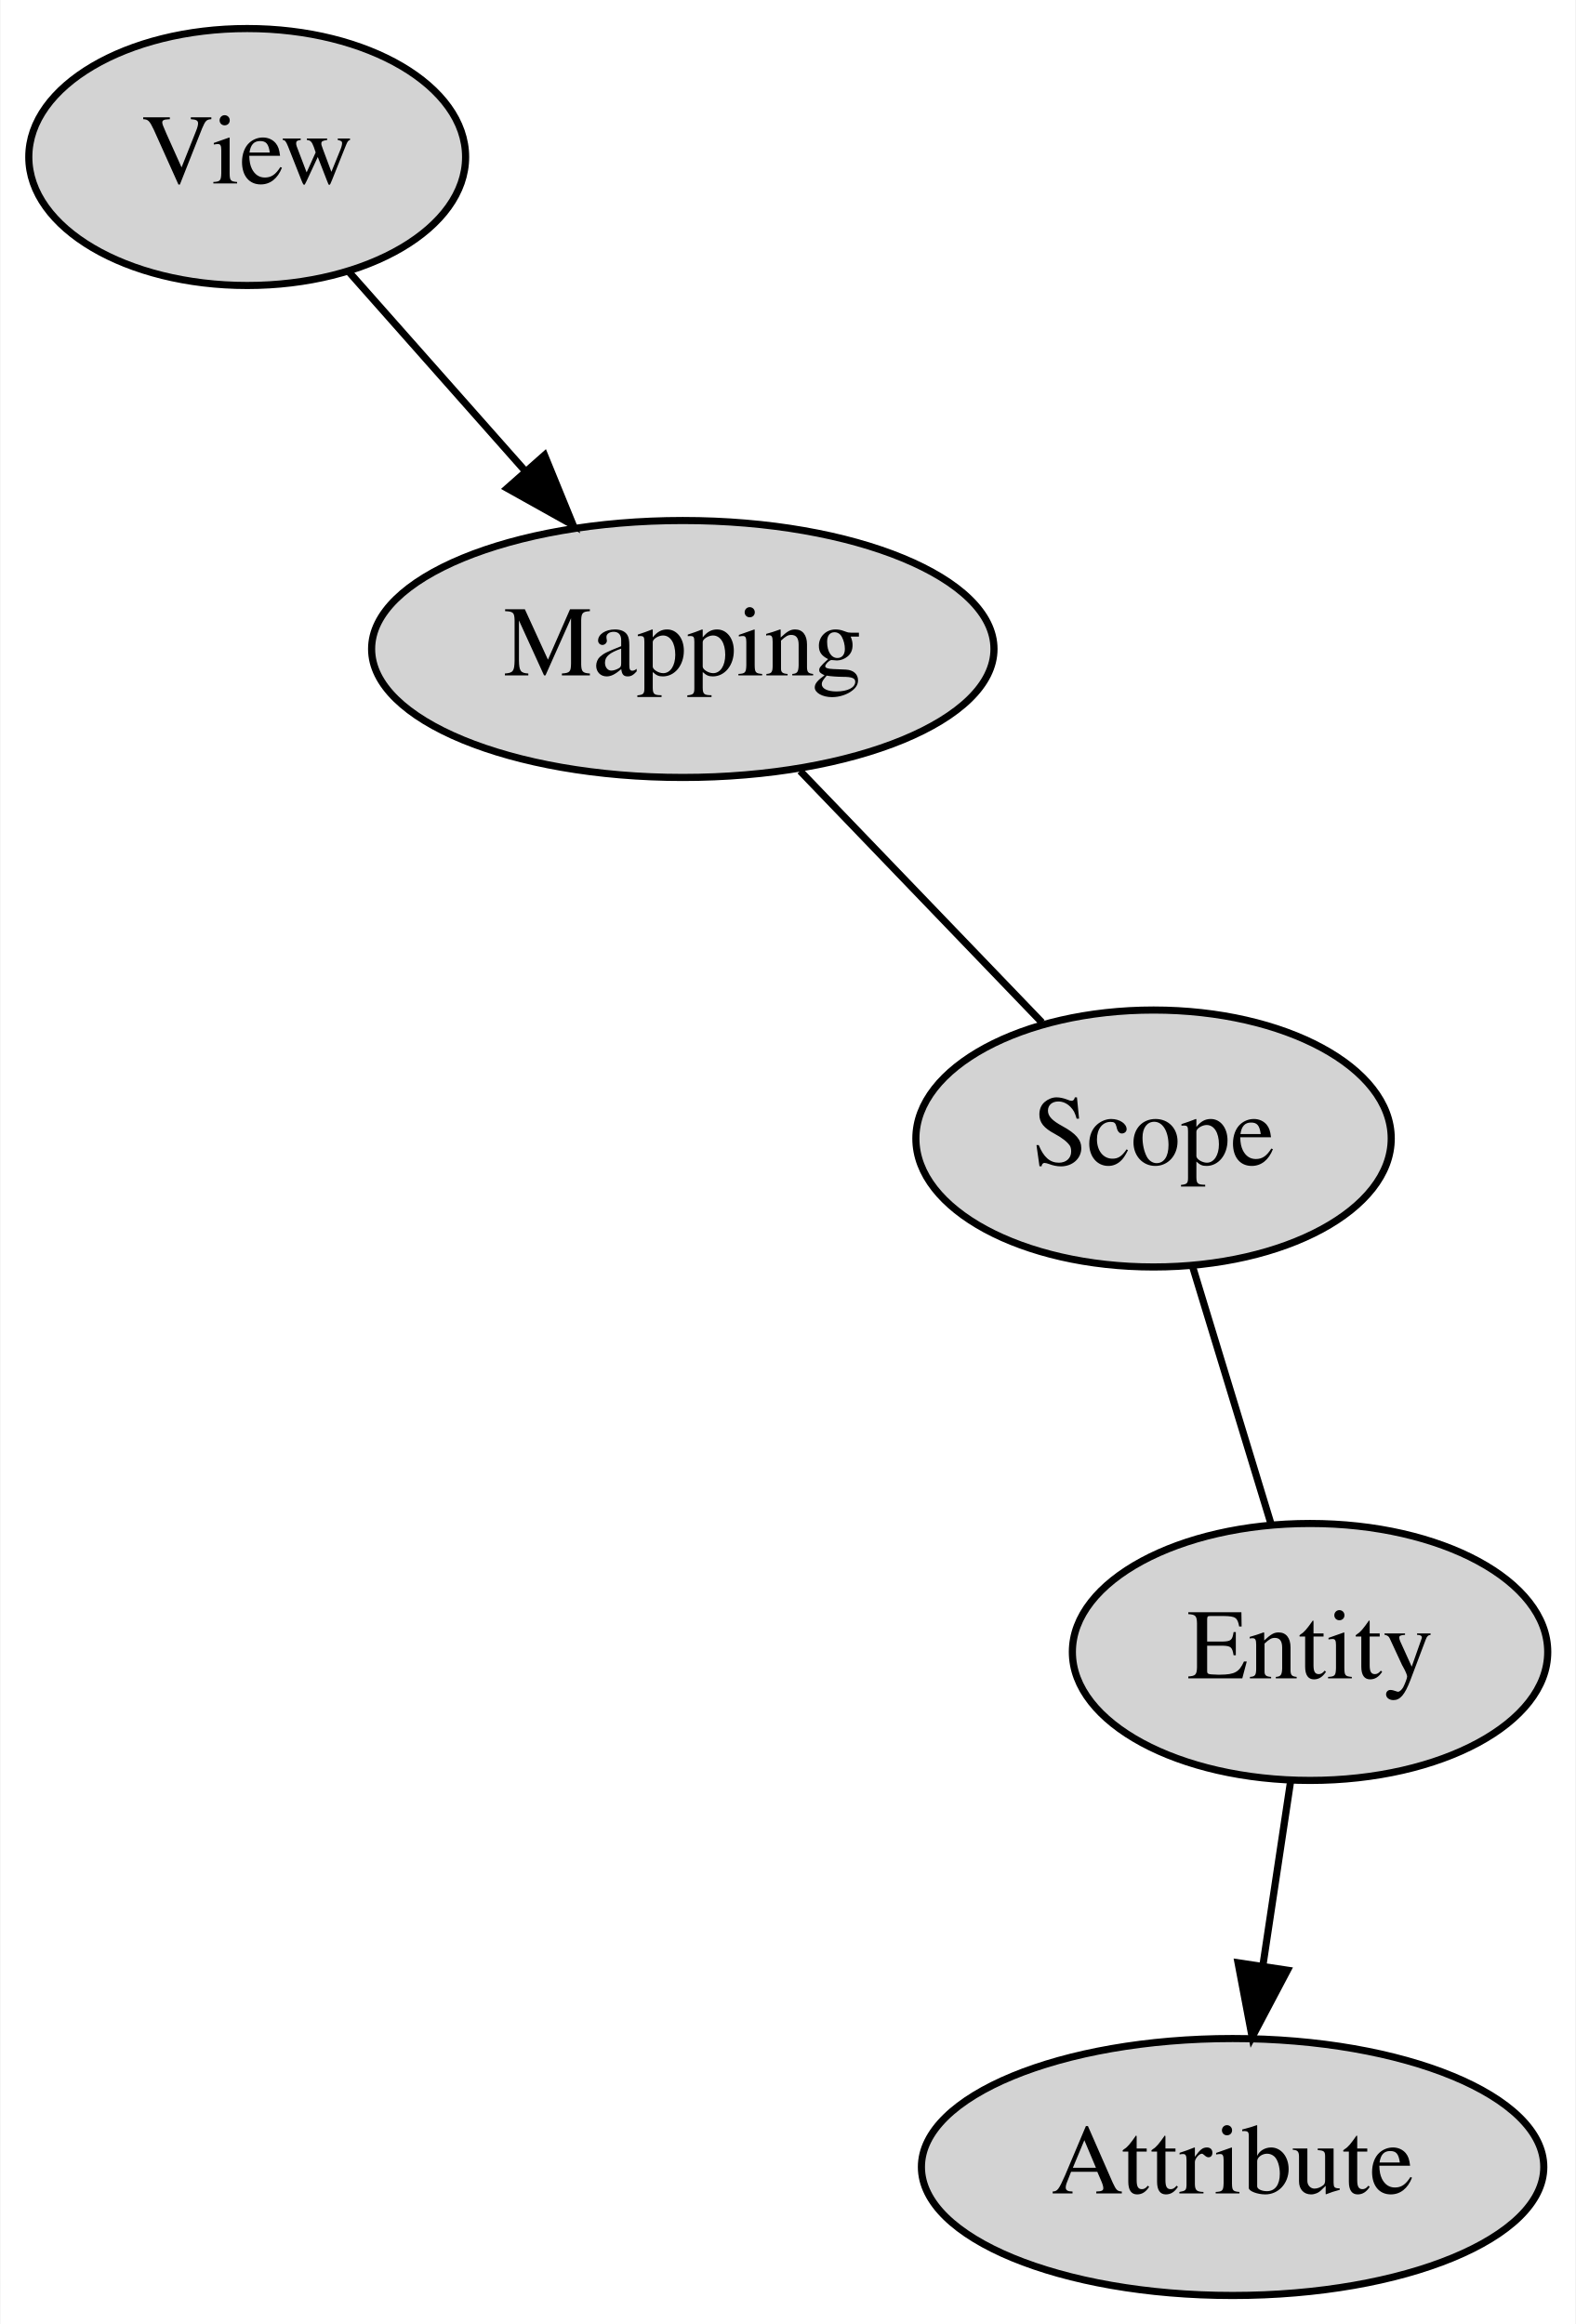
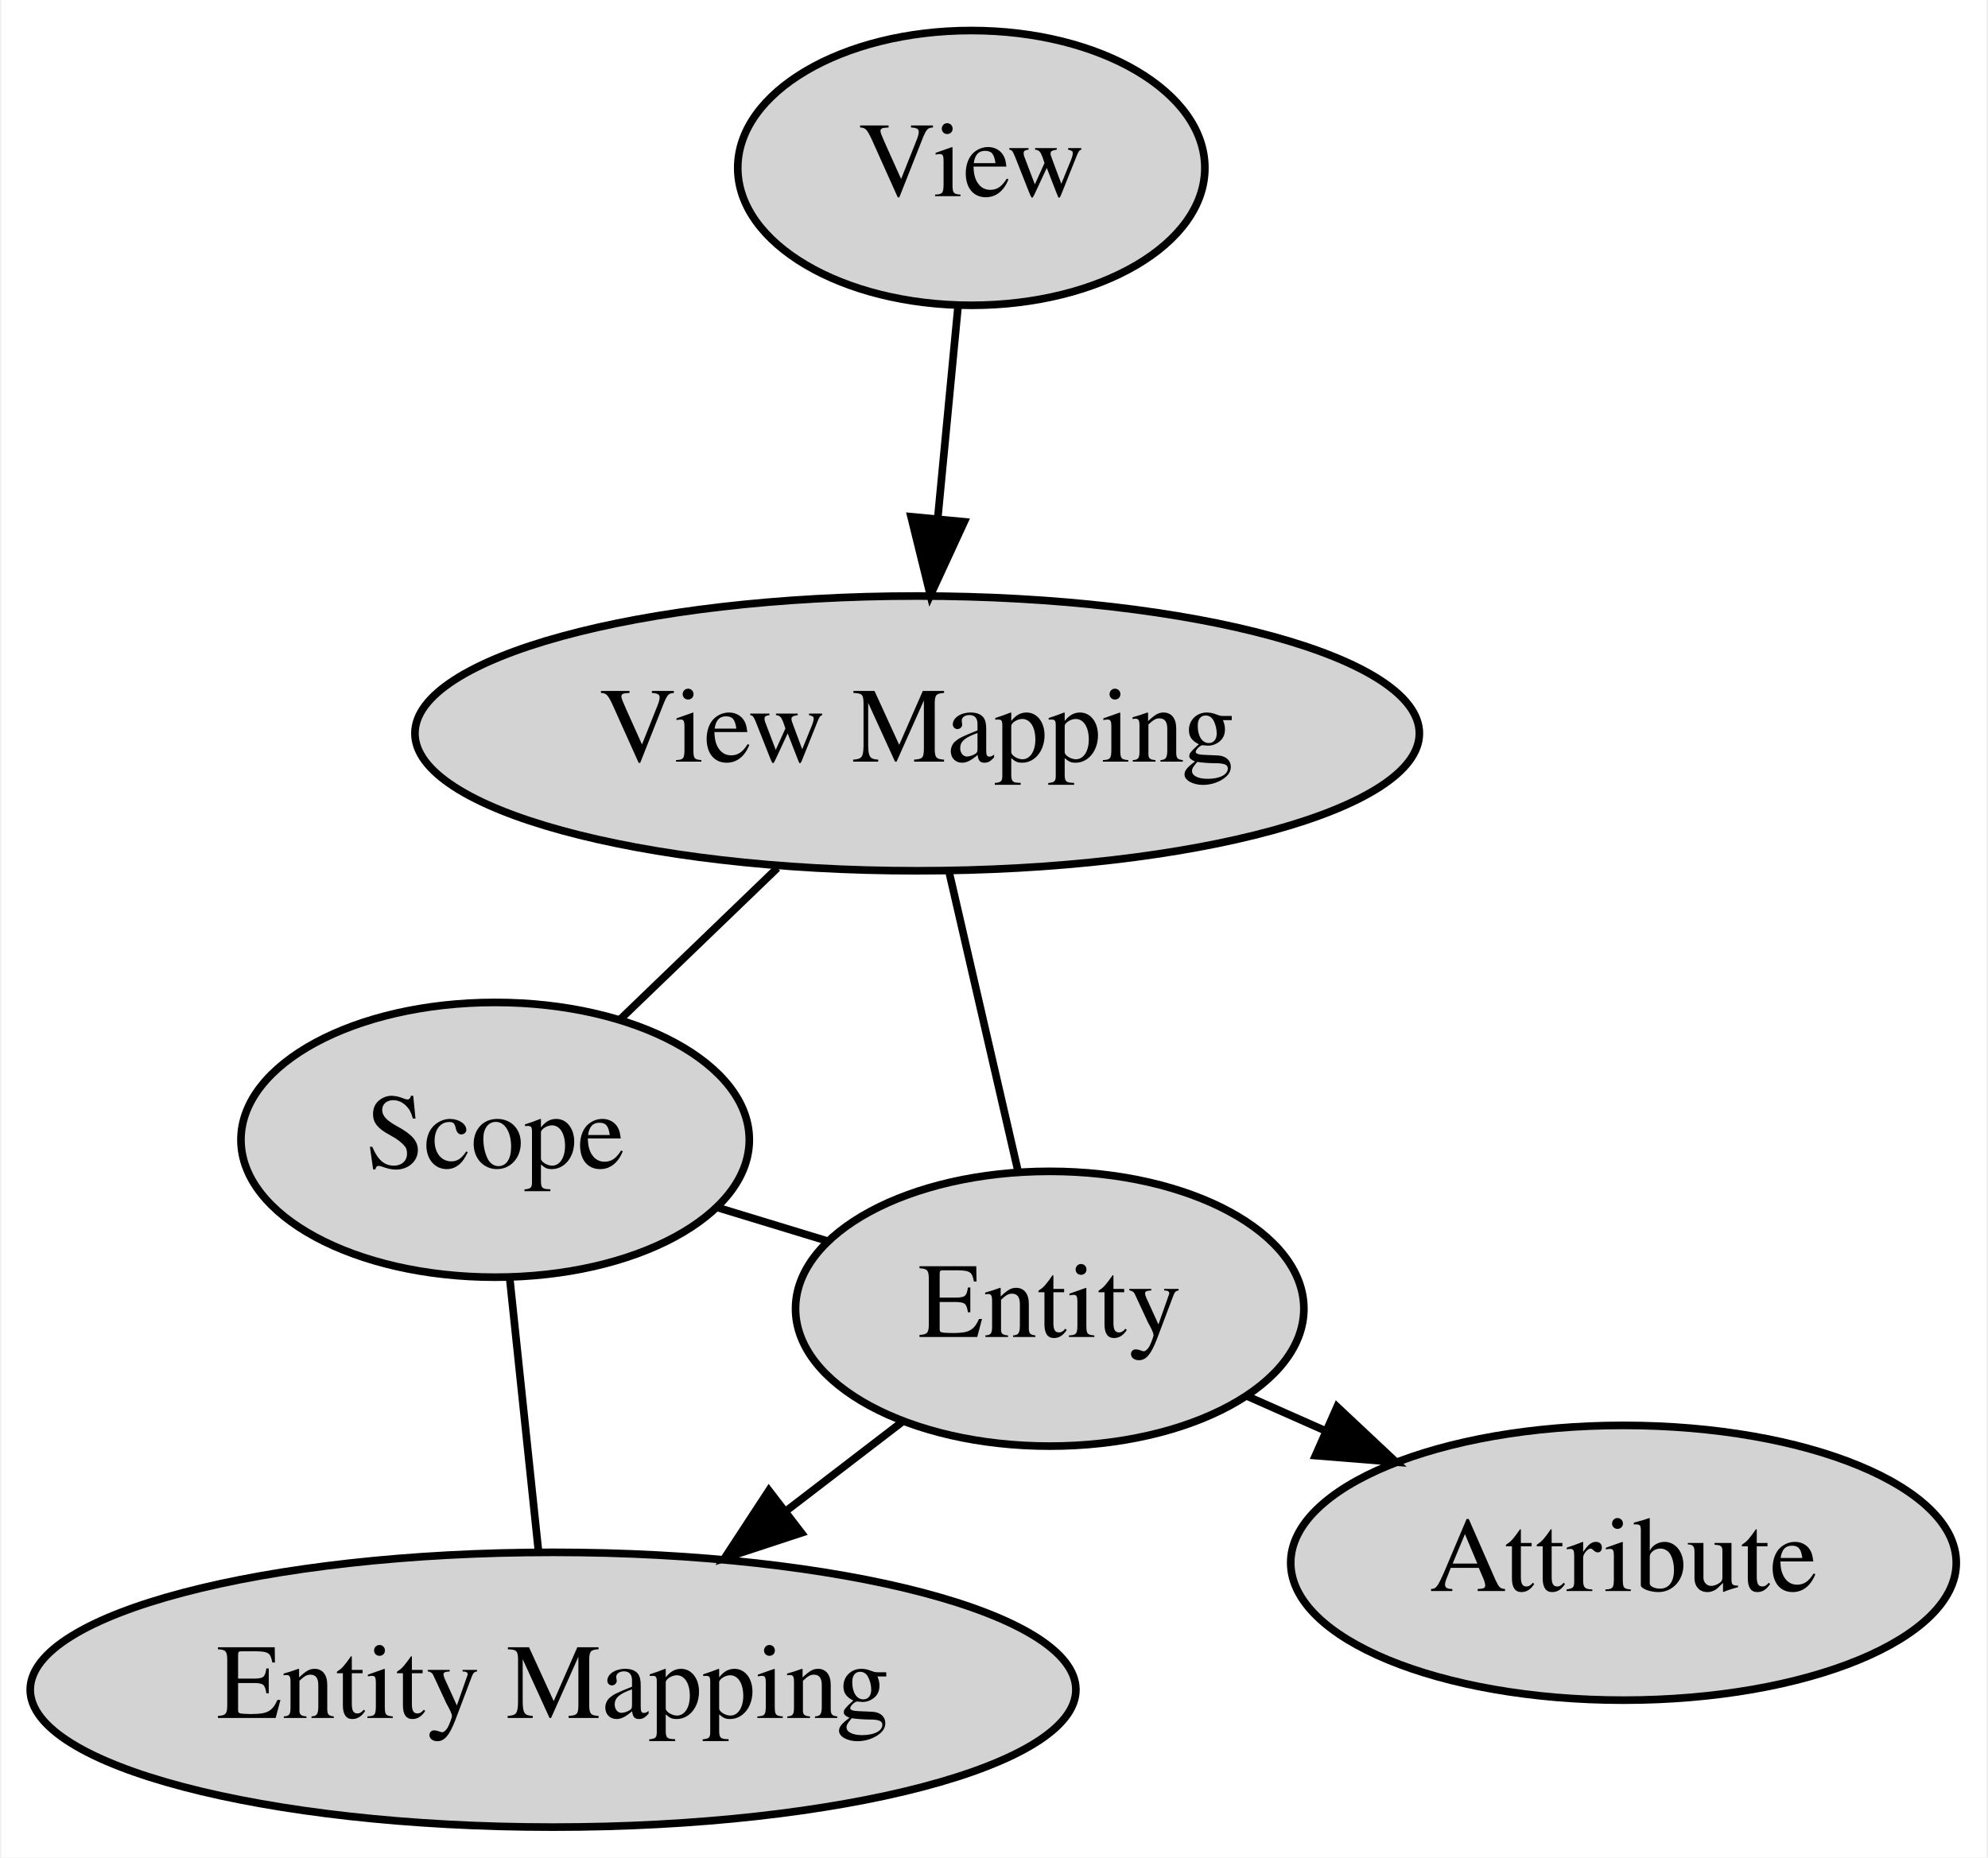
- <svg xmlns="http://www.w3.org/2000/svg" width="221pt" height="326pt" viewBox="0.00 0.00 220.58 325.62">
-   <g id="graph0" class="graph" transform="scale(1 1) rotate(0) translate(-54.0422 321.623)">
-     <polygon fill="white" stroke="none" points="54.042,4 54.042,-321.623 274.623,-321.623 274.623,4 54.042,4" />
+ <svg xmlns="http://www.w3.org/2000/svg" width="260pt" height="243pt" viewBox="0.00 0.00 260.01 243.39">
+   <g id="graph0" class="graph" transform="scale(1 1) rotate(0) translate(-1.81985 239.39)">
+     <polygon fill="white" stroke="none" points="1.82,4 1.82,-239.39 261.831,-239.39 261.831,4 1.82,4" />
    <g id="node1" class="node">
-       <ellipse fill="lightgrey" stroke="black" cx="149.609" cy="-230.693" rx="43.592" ry="18" />
-       <text text-anchor="middle" x="149.609" y="-226.993" font-family="Times,serif" font-size="14.00">Mapping</text>
+       <ellipse fill="lightgrey" stroke="black" cx="66.476" cy="-90.051" rx="33.295" ry="18" />
+       <text text-anchor="middle" x="66.476" y="-86.351" font-family="Times,serif" font-size="14.00">Scope</text>
+     </g>
+     <g id="node3" class="node">
+       <ellipse fill="lightgrey" stroke="black" cx="74.064" cy="-18" rx="68.489" ry="18" />
+       <text text-anchor="middle" x="74.064" y="-14.3" font-family="Times,serif" font-size="14.00">Entity Mapping</text>
+     </g>
+     <g id="edge2" class="edge">
+       <path fill="none" stroke="black" d="M68.391,-71.869C69.541,-60.947 70.999,-47.097 72.15,-36.176" />
+     </g>
+     <g id="node4" class="node">
+       <ellipse fill="lightgrey" stroke="black" cx="121.758" cy="-143.3" rx="65.789" ry="18" />
+       <text text-anchor="middle" x="121.758" y="-139.6" font-family="Times,serif" font-size="14.00">View Mapping</text>
+     </g>
+     <g id="edge3" class="edge">
+       <path fill="none" stroke="black" d="M82.763,-105.739C89.26,-111.997 96.771,-119.231 103.455,-125.67" />
+     </g>
+     <g id="node6" class="node">
+       <ellipse fill="lightgrey" stroke="black" cx="139.122" cy="-67.918" rx="33.295" ry="18" />
+       <text text-anchor="middle" x="139.122" y="-64.219" font-family="Times,serif" font-size="14.00">Entity</text>
+     </g>
+     <g id="edge7" class="edge">
+       <path fill="none" stroke="black" d="M95.605,-81.176C100.342,-79.733 105.249,-78.238 109.986,-76.795" />
    </g>
    <g id="node2" class="node">
-       <ellipse fill="lightgrey" stroke="black" cx="215.554" cy="-162.105" rx="33.295" ry="18" />
-       <text text-anchor="middle" x="215.554" y="-158.405" font-family="Times,serif" font-size="14.00">Scope</text>
-     </g>
-     <g id="edge2" class="edge">
-       <path fill="none" stroke="black" d="M199.926,-178.36C189.719,-188.976 176.411,-202.817 166.045,-213.598" />
+       <ellipse fill="lightgrey" stroke="black" cx="214.285" cy="-34.633" rx="43.592" ry="18" />
+       <text text-anchor="middle" x="214.285" y="-30.933" font-family="Times,serif" font-size="14.00">Attribute</text>
    </g>
    <g id="node5" class="node">
-       <ellipse fill="lightgrey" stroke="black" cx="237.476" cy="-90.165" rx="33.295" ry="18" />
-       <text text-anchor="middle" x="237.476" y="-86.465" font-family="Times,serif" font-size="14.00">Entity</text>
+       <ellipse fill="lightgrey" stroke="black" cx="128.852" cy="-217.39" rx="30.595" ry="18" />
+       <text text-anchor="middle" x="128.852" y="-213.69" font-family="Times,serif" font-size="14.00">View</text>
    </g>
    <g id="edge4" class="edge">
-       <path fill="none" stroke="black" d="M220.973,-144.322C224.32,-133.338 228.603,-119.282 231.967,-108.243" />
+       <path fill="none" stroke="black" d="M127.098,-199.075C126.299,-190.731 125.336,-180.667 124.448,-171.397" />
+       <polygon fill="black" stroke="black" points="127.928,-171.024 123.491,-161.403 120.96,-171.691 127.928,-171.024" />
    </g>
-     <g id="node3" class="node">
-       <ellipse fill="lightgrey" stroke="black" cx="226.627" cy="-18" rx="43.592" ry="18" />
-       <text text-anchor="middle" x="226.627" y="-14.3" font-family="Times,serif" font-size="14.00">Attribute</text>
+     <g id="edge6" class="edge">
+       <path fill="none" stroke="black" d="M164.989,-56.464C168.327,-54.985 171.803,-53.446 175.295,-51.9" />
+       <polygon fill="black" stroke="black" points="176.768,-55.075 184.494,-47.826 173.933,-48.675 176.768,-55.075" />
    </g>
-     <g id="node4" class="node">
-       <ellipse fill="lightgrey" stroke="black" cx="88.59" cy="-299.623" rx="30.595" ry="18" />
-       <text text-anchor="middle" x="88.59" y="-295.923" font-family="Times,serif" font-size="14.00">View</text>
+     <g id="edge5" class="edge">
+       <path fill="none" stroke="black" d="M119.954,-53.211C115.133,-49.512 109.838,-45.449 104.612,-41.439" />
+       <polygon fill="black" stroke="black" points="106.597,-38.551 96.533,-35.24 102.336,-44.105 106.597,-38.551" />
    </g>
    <g id="edge1" class="edge">
-       <path fill="none" stroke="black" d="M102.742,-283.636C110.113,-275.309 119.293,-264.938 127.57,-255.589" />
-       <polygon fill="black" stroke="black" points="130.243,-257.85 134.25,-248.042 125.001,-253.21 130.243,-257.85" />
-     </g>
-     <g id="edge3" class="edge">
-       <path fill="none" stroke="black" d="M234.738,-71.955C233.569,-64.177 232.177,-54.918 230.879,-46.284" />
-       <polygon fill="black" stroke="black" points="234.312,-45.573 229.364,-36.205 227.389,-46.614 234.312,-45.573" />
+       <path fill="none" stroke="black" d="M135.007,-85.783C132.259,-97.712 128.658,-113.346 125.904,-125.302" />
    </g>
  </g>
</svg>
